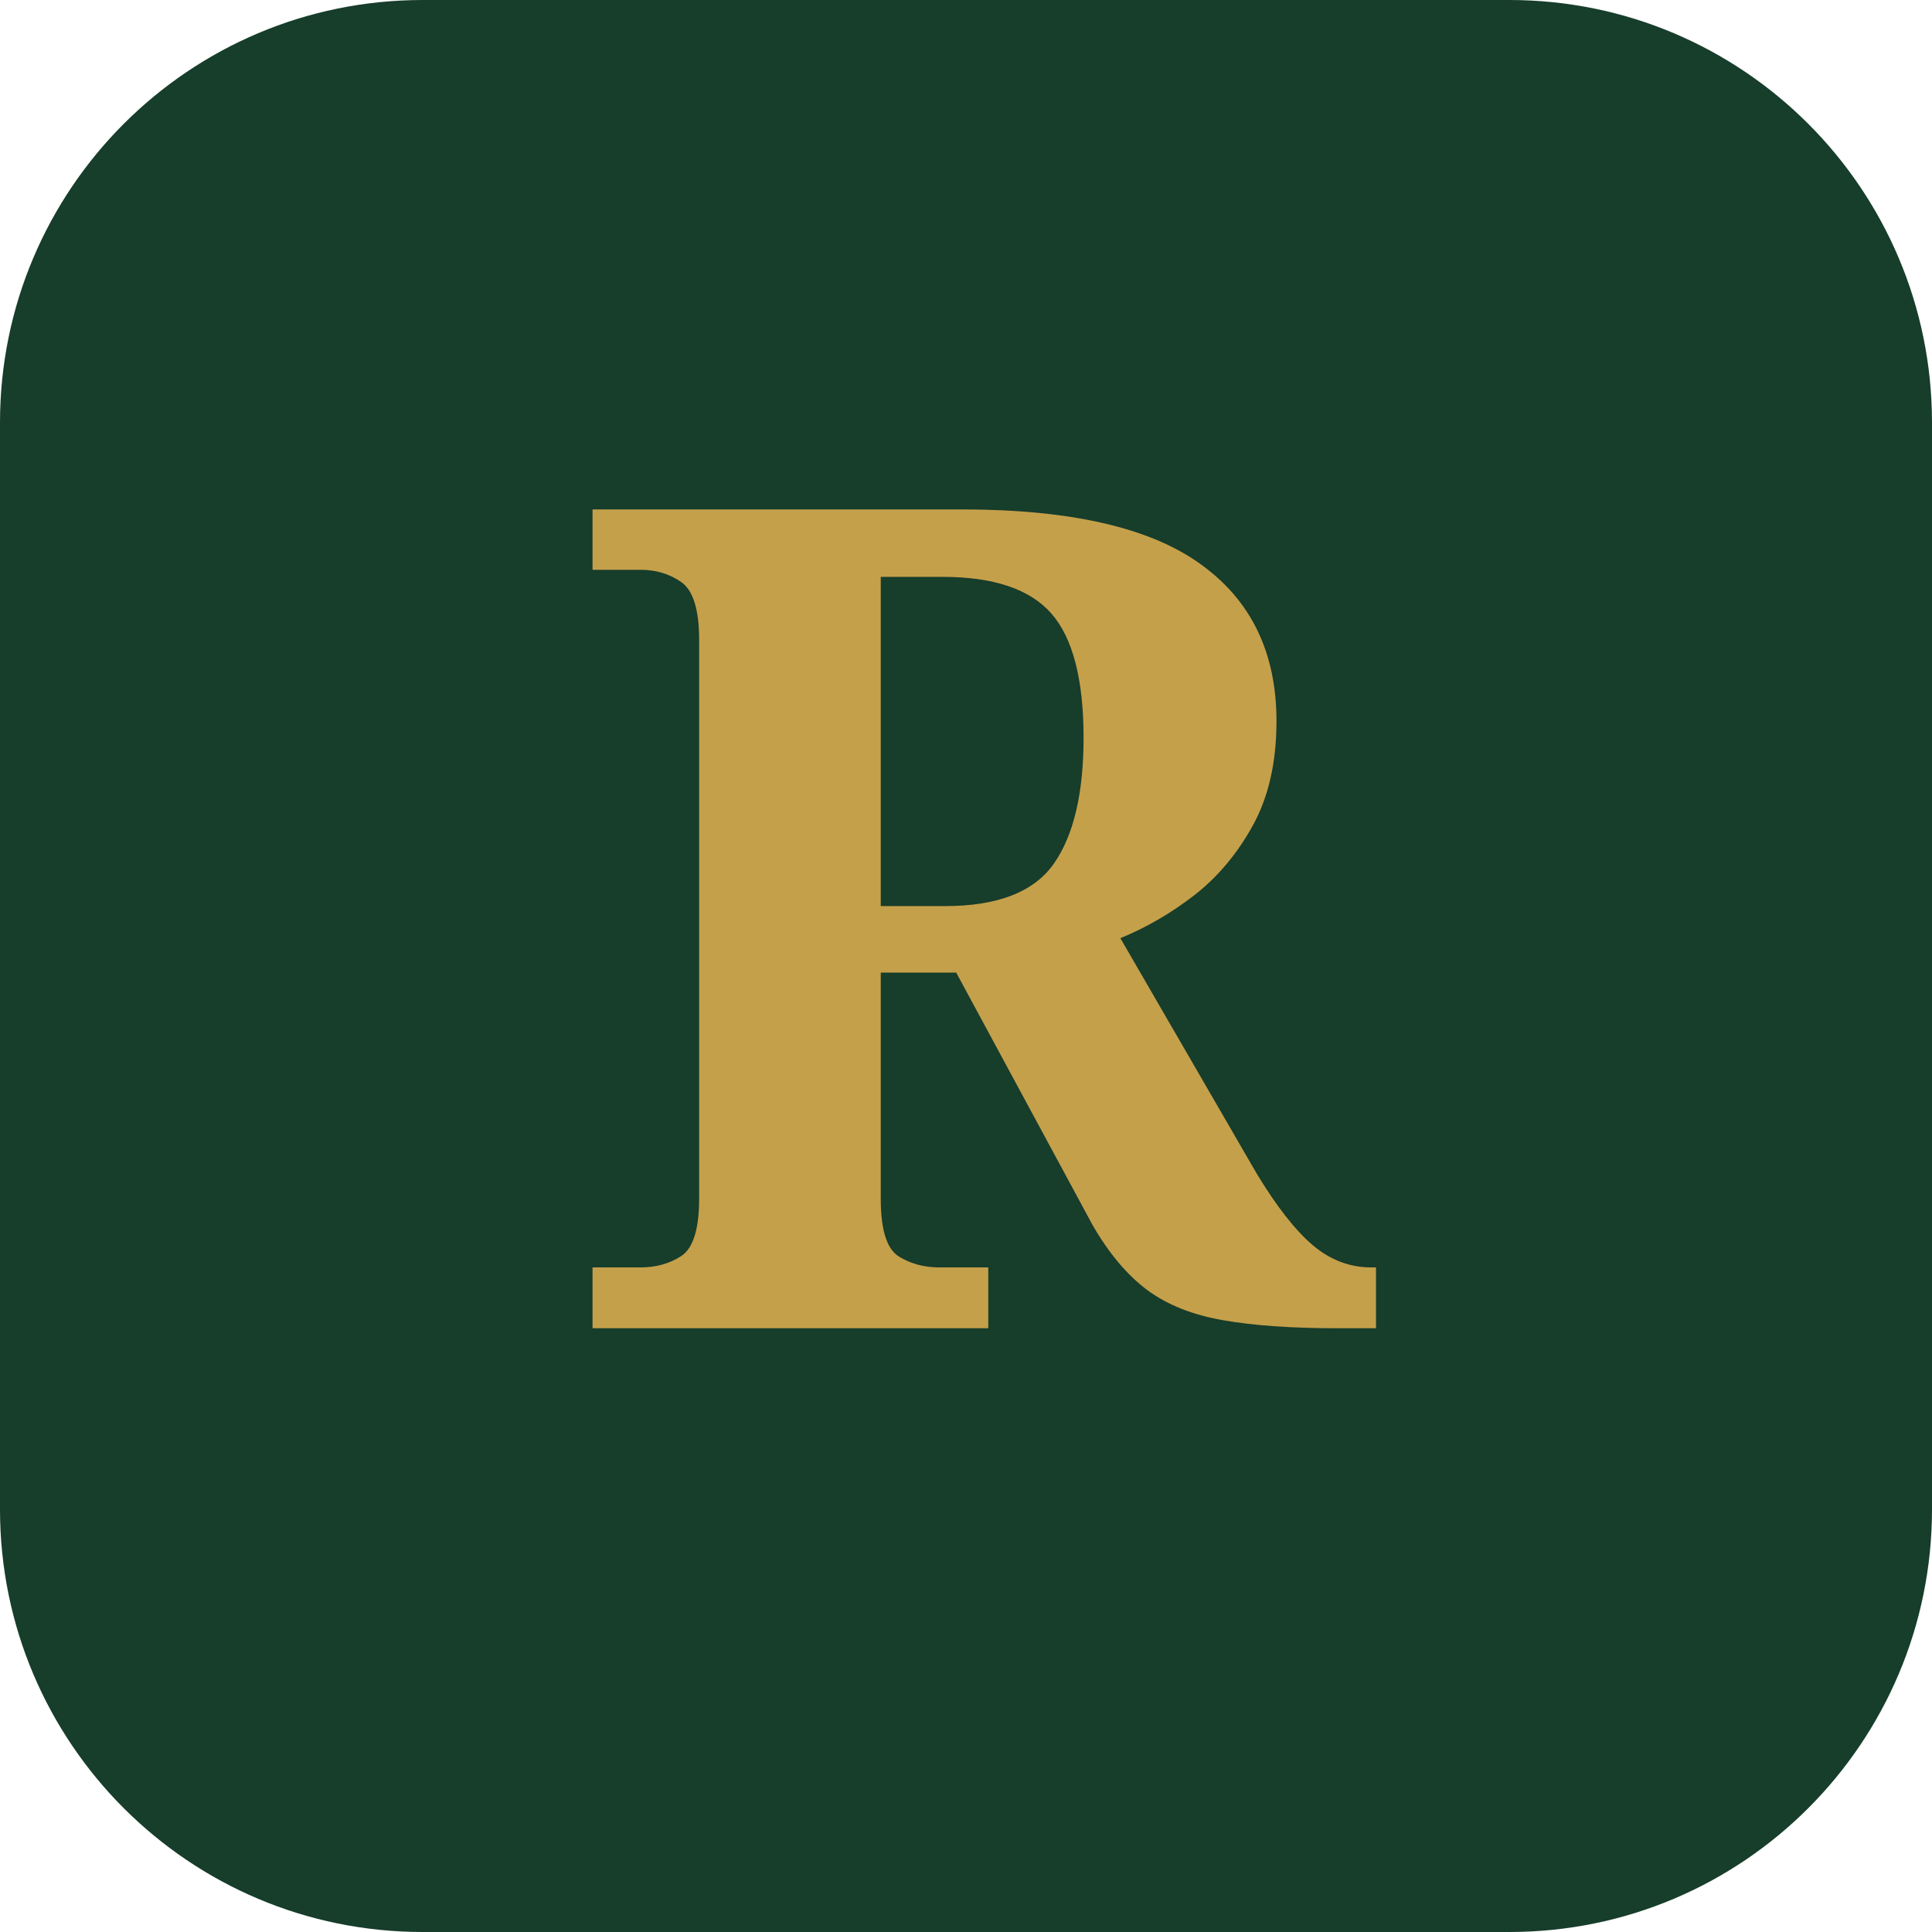
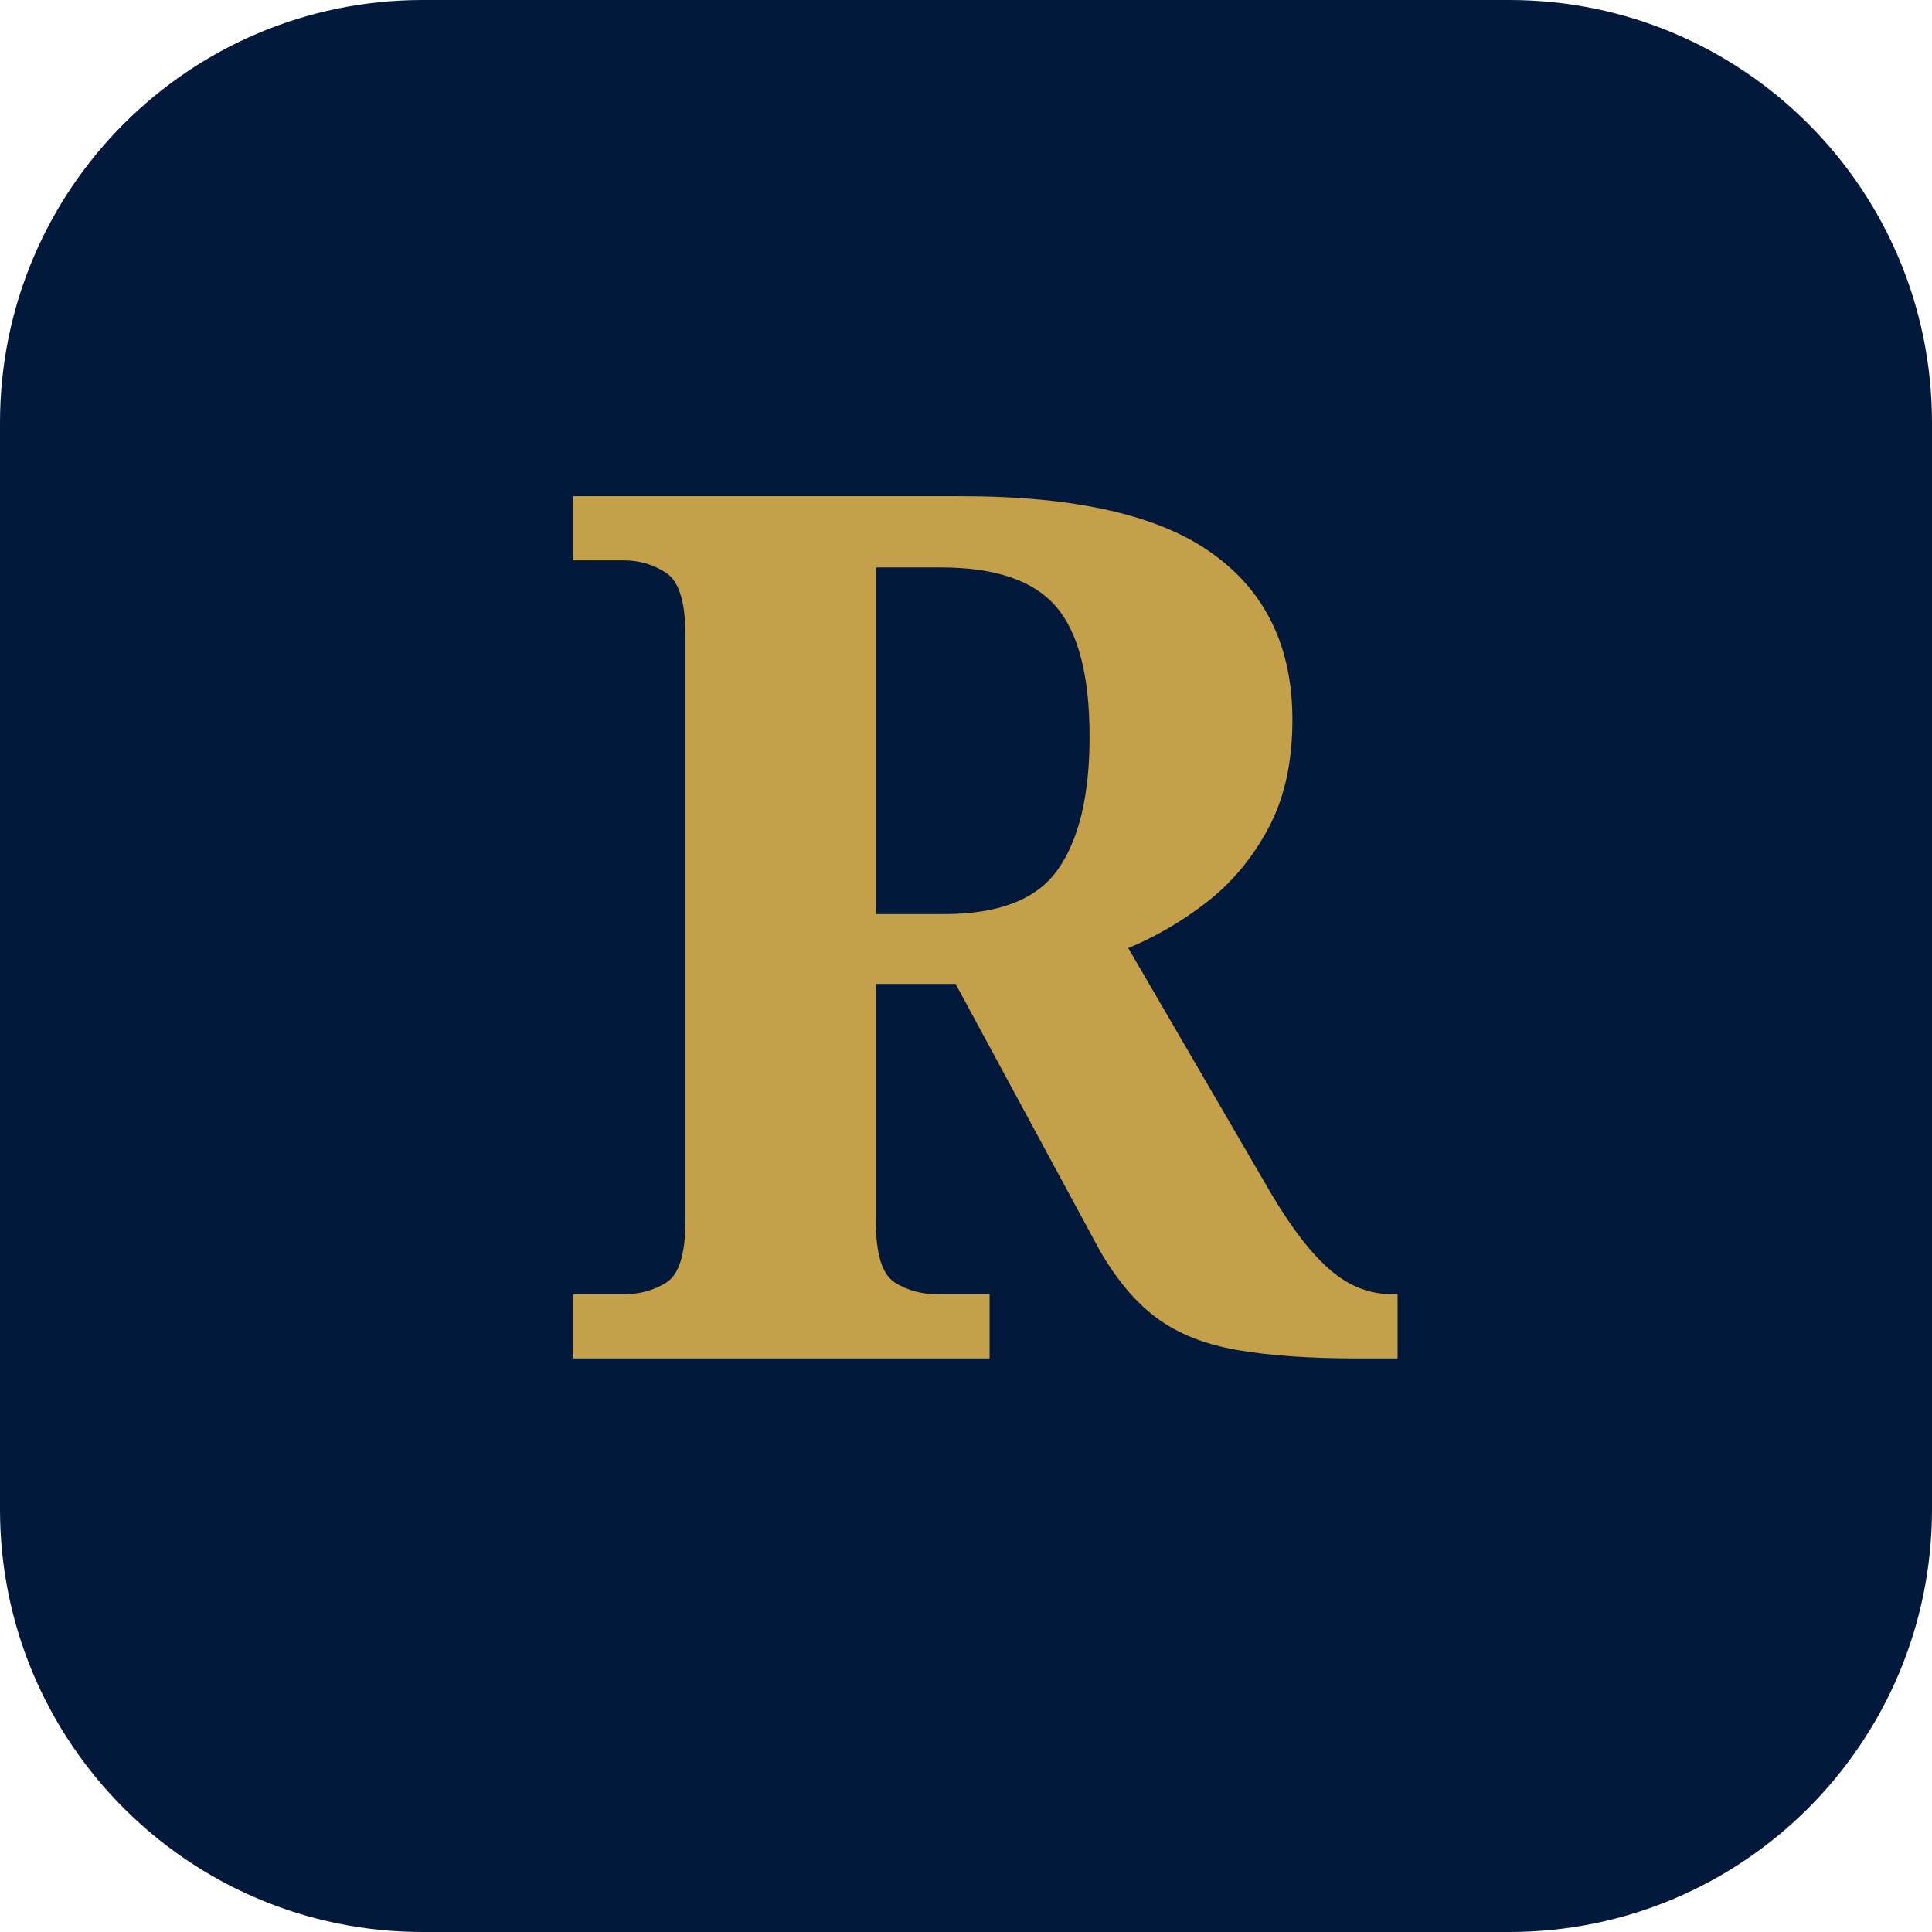
<svg xmlns="http://www.w3.org/2000/svg" viewBox="0 0 64 64" role="img" aria-label="Royal Cream Dairy">
-   <rect width="64" height="64" rx="14" fill="#173D2B" />
-   <text x="32" y="44" font-family="Georgia, serif" font-size="38" font-weight="700" text-anchor="middle" fill="#C5A04A">R</text>
+   <rect width="64" height="64" rx="14" fill="#03193C" />
+   <text x="32" y="45" font-family="Georgia, serif" font-size="40" font-weight="700" text-anchor="middle" fill="#C5A04A">R</text>
</svg>
